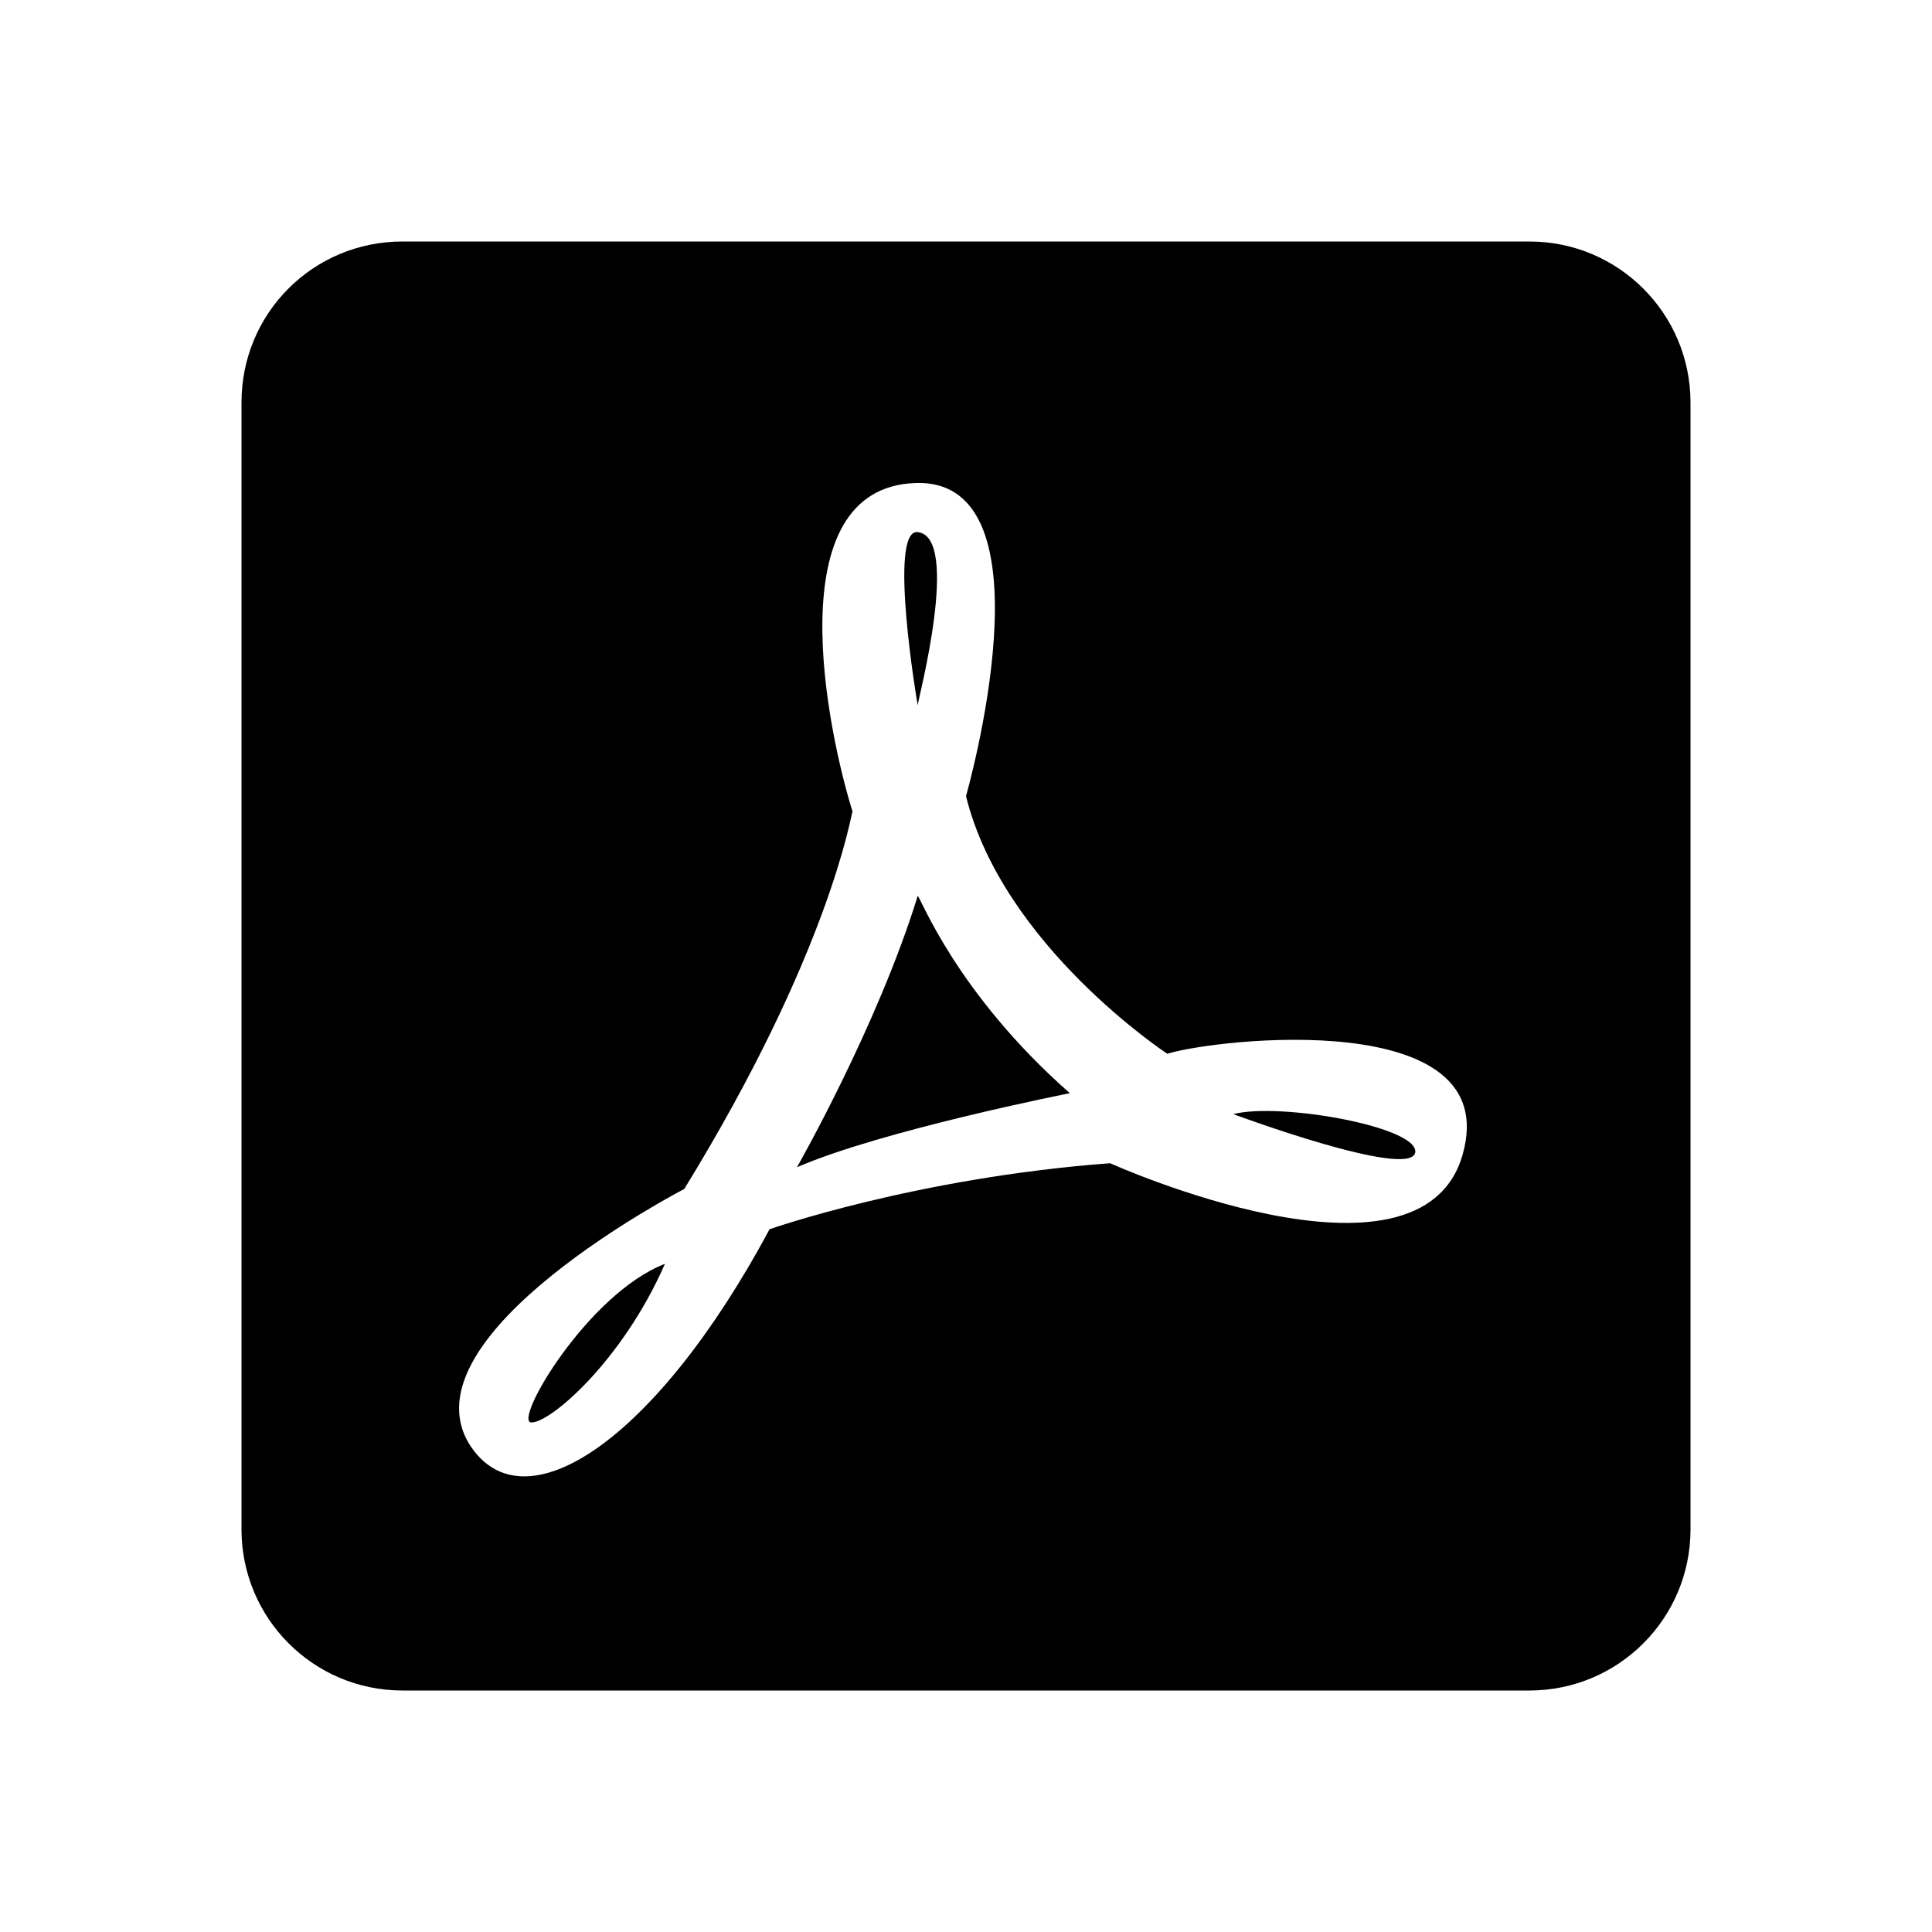
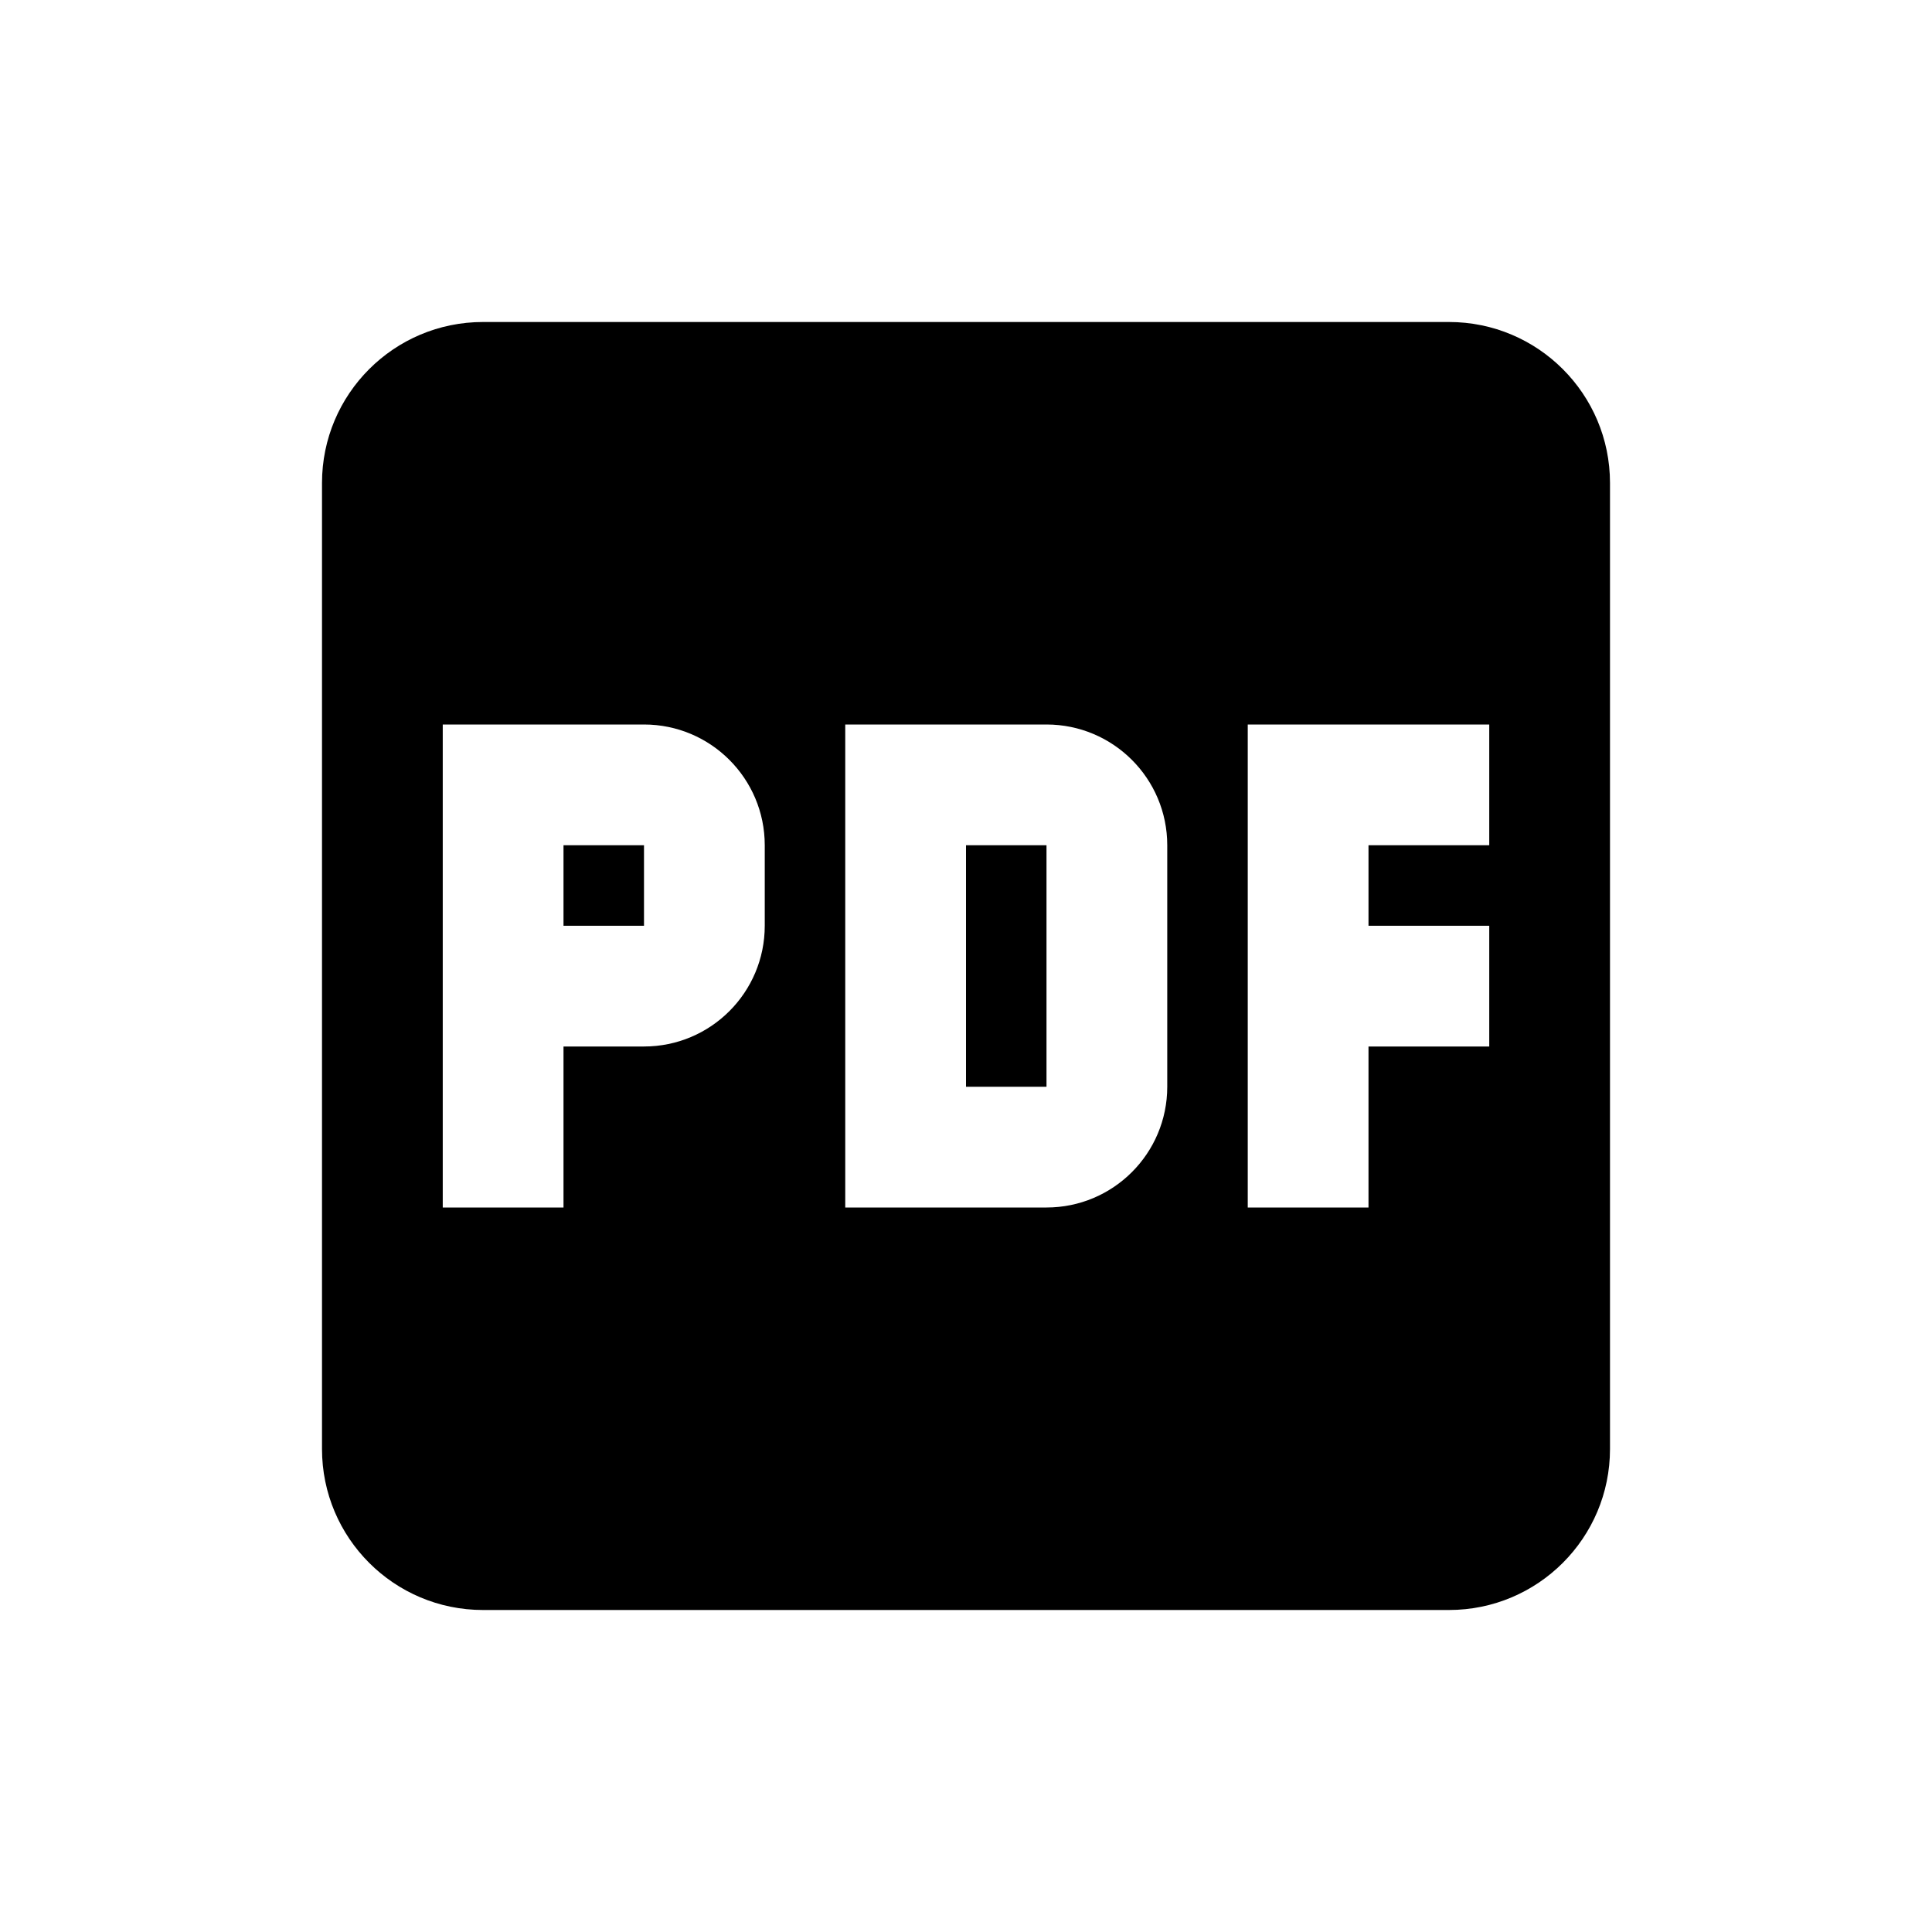
<svg xmlns="http://www.w3.org/2000/svg" width="24" height="24">
-   <path d="M19,3A2,2 0 0,1 21,5V19A2,2 0 0,1 19,21H5C3.89,21 3,20.1 3,19V5C3,3.89 3.89,3 5,3H19M10.59,10.08C10.57,10.13 10.3,11.84 8.5,14.77C8.5,14.77 5,16.58 5.83,17.94C6.5,19 8.15,17.9 9.56,15.27C9.56,15.27 11.38,14.63 13.79,14.45C13.79,14.45 17.65,16.19 18.17,14.34C18.69,12.5 15.12,12.9 14.5,13.09C14.5,13.09 12.46,11.75 12,9.89C12,9.89 13.13,5.95 11.38,6C9.63,6.05 10.29,9.12 10.59,10.08M11.4,11.13C11.43,11.13 11.87,12.33 13.29,13.58C13.29,13.58 10.96,14.04 9.9,14.5C9.9,14.5 10.9,12.75 11.4,11.13M15.32,13.84C15.9,13.69 17.64,14 17.58,14.32C17.5,14.65 15.32,13.84 15.32,13.84M8.26,15.7C7.73,16.91 6.83,17.68 6.6,17.67C6.37,17.66 7.3,16.07 8.26,15.7M11.4,8.76C11.39,8.71 11.03,6.57 11.4,6.61C11.94,6.67 11.4,8.71 11.4,8.76Z" />
+   <path d="M12,10.5H13V13.5H12V10.5M7,11.5H8V10.5H7V11.5M20,6V18A2,2 0 0,1 18,20H6A2,2 0 0,1 4,18V6A2,2 0 0,1 6,4H18A2,2 0 0,1 20,6M9.5,10.5A1.5,1.5 0 0,0 8,9H5.5V15H7V13H8A1.5,1.5 0 0,0 9.5,11.5V10.5M14.5,10.5A1.5,1.5 0 0,0 13,9H10.5V15H13A1.5,1.5 0 0,0 14.5,13.5V10.5M18.5,9H15.5V15H17V13H18.5V11.5H17V10.5H18.5V9Z" />
</svg>
